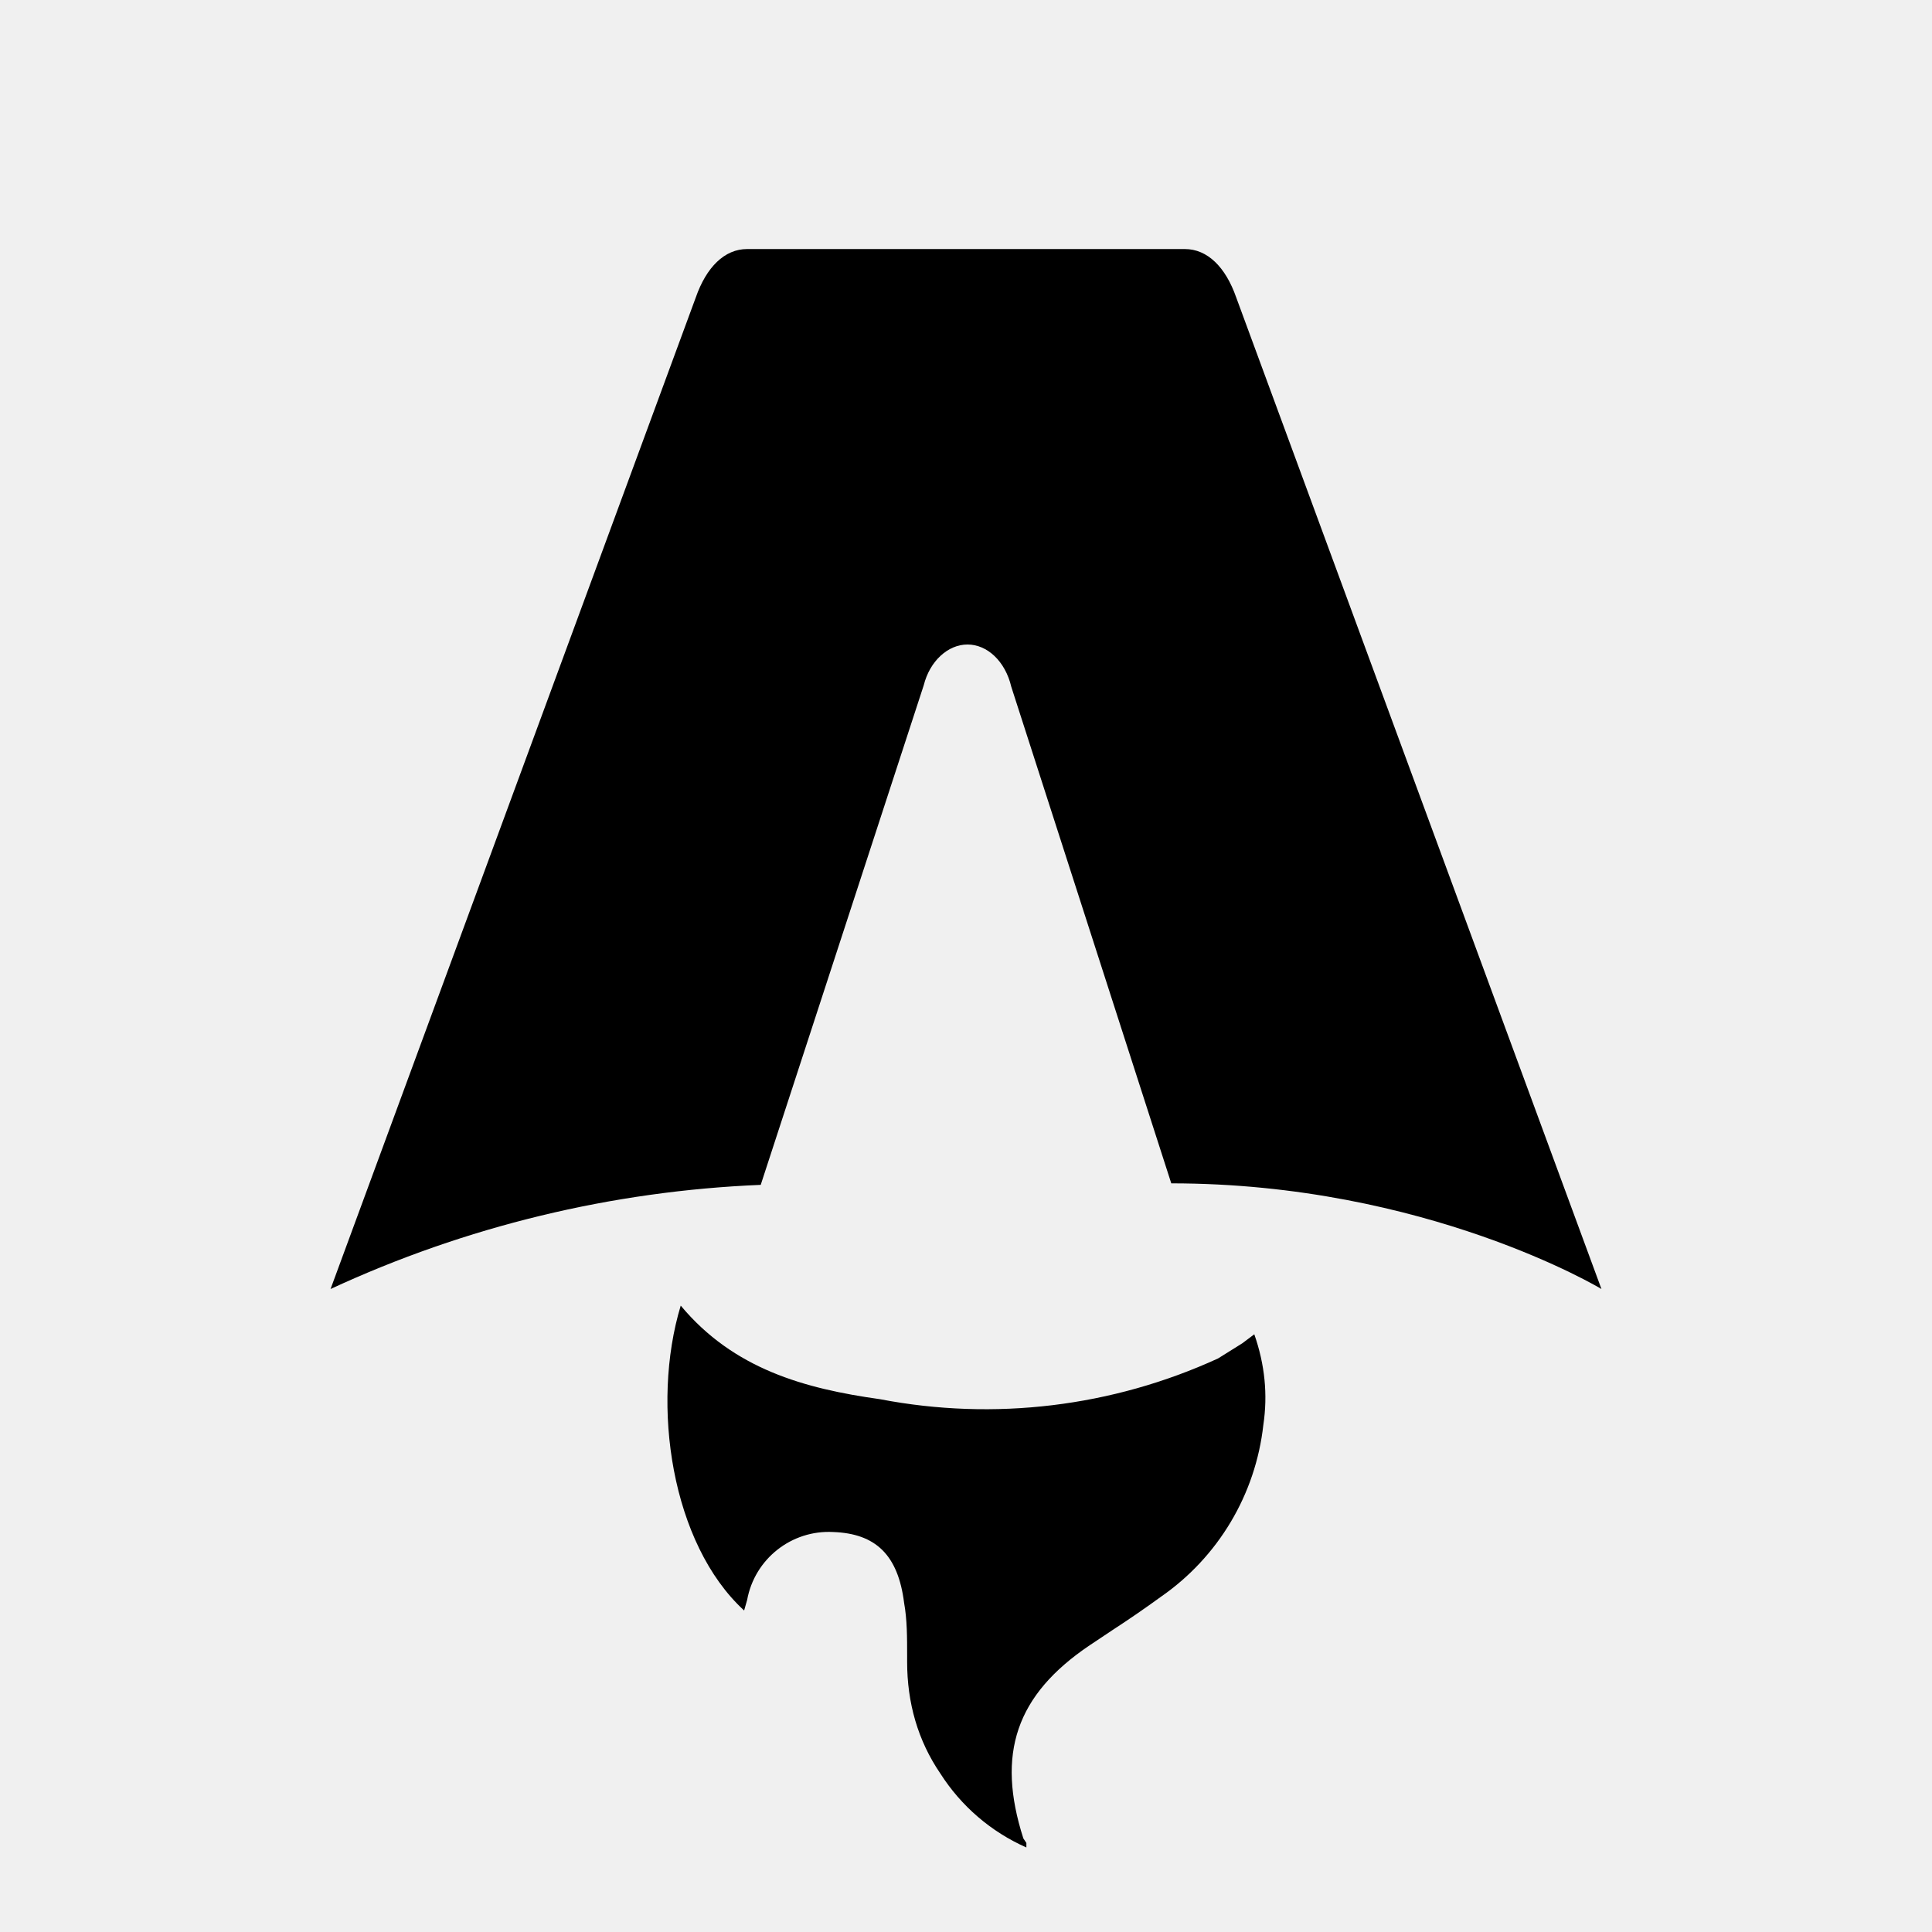
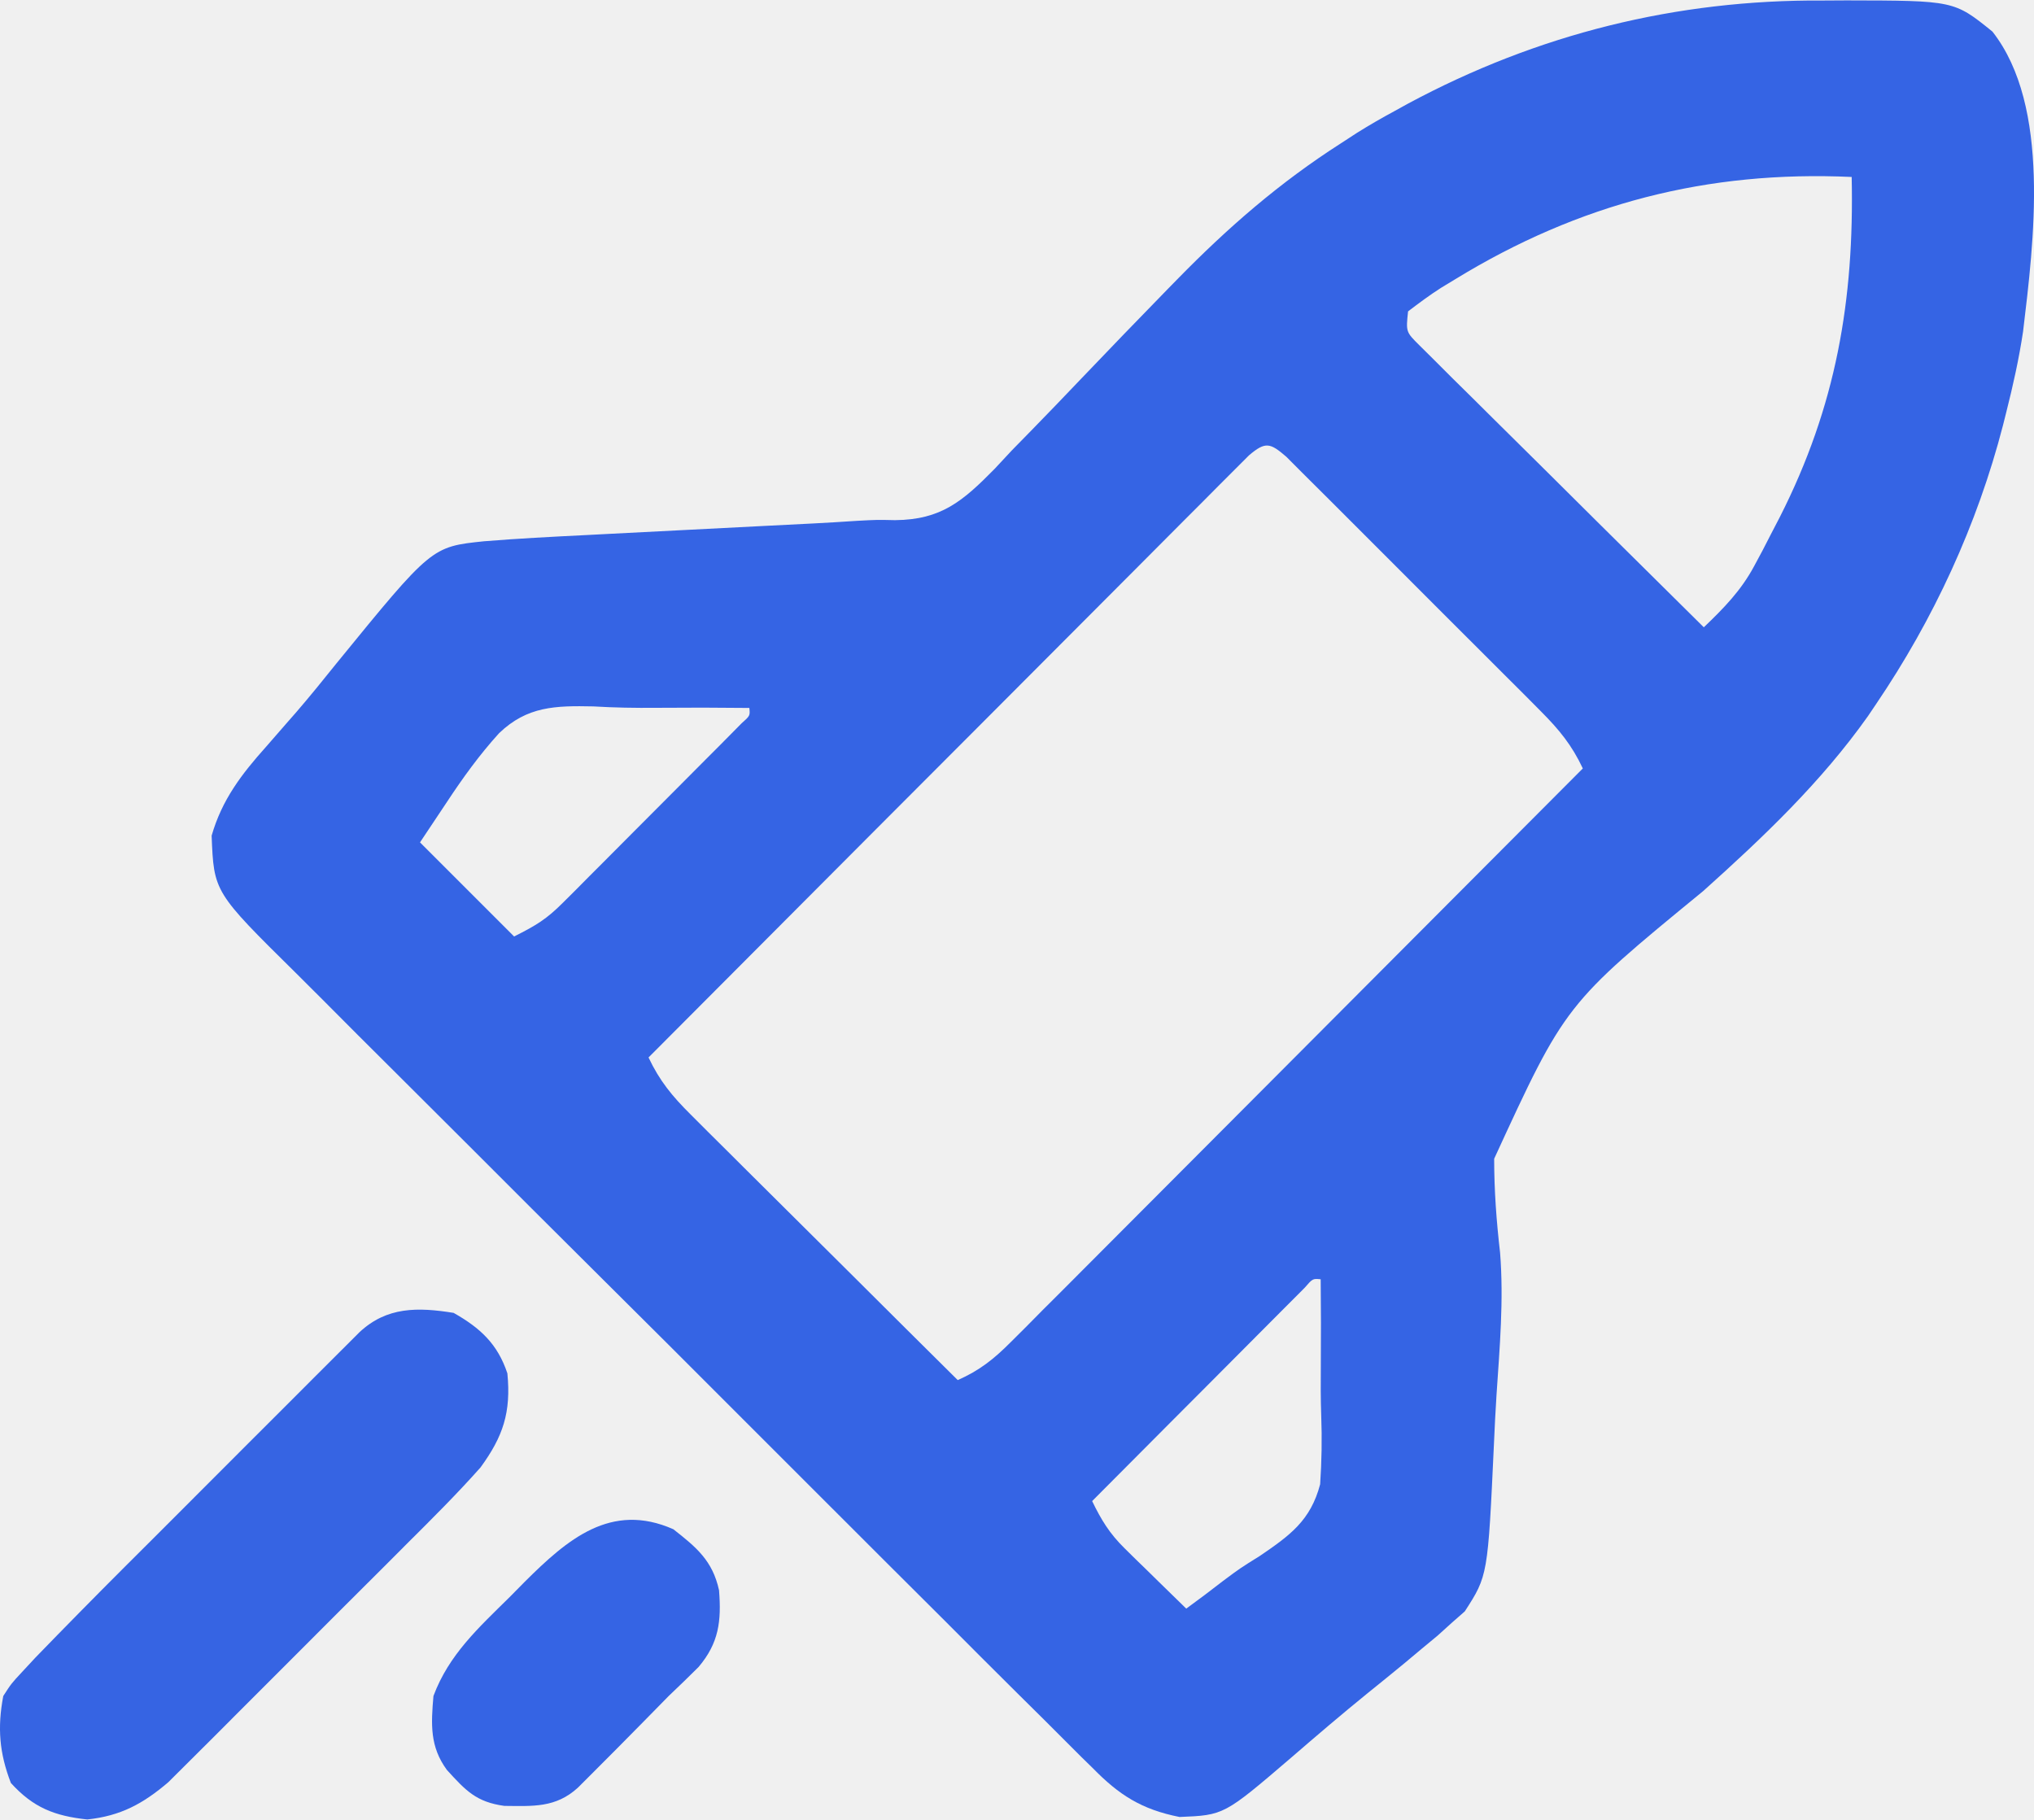
- <svg xmlns="http://www.w3.org/2000/svg" fill="none" viewBox="0 0 128 128">
-   <path d="M50.4 78.5a75.1 75.1 0 0 0-28.5 6.9l24.2-65.7c.7-2 1.9-3.2 3.4-3.2h29c1.5 0 2.7 1.2 3.4 3.2l24.2 65.7s-11.6-7-28.5-7L67 45.5c-.4-1.7-1.6-2.8-2.9-2.8-1.3 0-2.5 1.1-2.9 2.7L50.4 78.5Zm-1.1 28.2Zm-4.2-20.2c-2 6.6-.6 15.8 4.2 20.2a17.5 17.5 0 0 1 .2-.7 5.5 5.5 0 0 1 5.7-4.5c2.8.1 4.3 1.5 4.7 4.7.2 1.1.2 2.3.2 3.5v.4c0 2.7.7 5.2 2.2 7.4a13 13 0 0 0 5.7 4.9v-.3l-.2-.3c-1.8-5.6-.5-9.5 4.4-12.8l1.5-1a73 73 0 0 0 3.2-2.2 16 16 0 0 0 6.8-11.4c.3-2 .1-4-.6-6l-.8.6-1.6 1a37 37 0 0 1-22.4 2.7c-5-.7-9.7-2-13.2-6.2Z" />
+ <svg xmlns="http://www.w3.org/2000/svg" version="1.2" viewBox="18.513 2.727 302.612 270.648" width="304" height="272">
  <style>
-         path { fill: #000; }
-         @media (prefers-color-scheme: dark) {
-             path { fill: #FFF; }
-         }
-     </style>
+ 		.s0 { fill: #3564e4 } 
+ 		.s1 { fill: #3664e3 } 
+ 	</style>
+   <g id="Layer 1">
+     <path id="path1" class="s0" d="m289.75 2.75c1.73-0.01 1.73-0.01 3.5-0.02 15.98 0.03 15.98 0.03 21.69 4.64 8.73 11.12 6.15 31.32 4.56 44.62-0.61 4.07-1.49 8.02-2.5 12.01q-0.24 0.96-0.49 1.95c-3.82 14.79-10.32 28.86-18.89 41.49-0.59 0.88-0.59 0.88-1.2 1.78-6.97 9.84-15.59 18.02-24.52 26.03-20.5 16.81-20.5 16.81-31.09 39.82 0 4.71 0.34 9.3 0.88 13.97 0.56 7.07-0.06 14.11-0.53 21.17q-0.23 3.62-0.38 7.23c-0.91 19.66-0.91 19.66-4.34 24.97q-0.92 0.81-1.88 1.65-1.07 0.96-2.17 1.96-1.18 0.97-2.39 1.98-1.24 1.04-2.52 2.11-2.72 2.24-5.47 4.45c-3.87 3.14-7.65 6.37-11.42 9.63-9.97 8.54-9.97 8.54-16.59 8.81-5.67-1.13-8.99-3.26-12.95-7.31q-0.83-0.81-1.69-1.65-2.77-2.75-5.52-5.52-1.99-1.97-3.98-3.94-5.4-5.36-10.76-10.75-4.49-4.49-9-8.97-10.61-10.58-21.2-21.19-10.91-10.94-21.88-21.83-9.42-9.36-18.8-18.76-5.6-5.61-11.22-11.19-5.29-5.25-10.54-10.54-1.92-1.94-3.87-3.86c-12.26-12.1-12.26-12.1-12.59-20.49 1.54-5.36 4.46-9.16 8.12-13.25q1.49-1.7 2.97-3.41 0.74-0.84 1.49-1.7c2.07-2.4 4.06-4.86 6.04-7.33 14.11-17.3 14.11-17.3 21.92-18.11 5.04-0.41 10.09-0.67 15.14-0.92 1.81-0.09 1.81-0.09 3.66-0.19q5.77-0.3 11.53-0.59 5.76-0.29 11.52-0.59 3.57-0.19 7.14-0.36 3.25-0.17 6.5-0.39c2.97-0.16 2.97-0.16 5.64-0.1 6.86-0.06 10.06-2.8 14.79-7.6q1.29-1.38 2.61-2.8 1.41-1.44 2.81-2.87 3.69-3.78 7.33-7.61 6.49-6.8 13.05-13.52 0.7-0.71 1.42-1.45c7.54-7.71 15.24-14.4 24.32-20.21q1.19-0.77 2.41-1.57 2.74-1.71 5.59-3.24 0.98-0.54 1.99-1.1c19.27-10.35 39.91-15.49 61.76-15.34zm-54.69 41.44q-1.05 0.64-2.13 1.29c-1.71 1.09-3.33 2.3-4.93 3.52-0.32 3.05-0.32 3.05 1.67 5.03q1.17 1.16 2.37 2.35 1.31 1.31 2.67 2.67 1.46 1.43 2.91 2.87 1.49 1.47 2.96 2.94 3.9 3.88 7.82 7.74 3.98 3.95 7.96 7.91 7.81 7.75 15.64 15.49c2.99-2.86 5.54-5.46 7.5-9.12q0.61-1.14 1.24-2.31c0.62-1.21 0.62-1.21 1.26-2.45q0.65-1.25 1.32-2.54c8.37-16.51 11.07-32.24 10.68-50.58-21.45-0.98-40.56 3.95-58.94 15.19zm-30.73 26.23q-1 1-2.03 2.03-1.14 1.15-2.32 2.32-1.26 1.27-2.56 2.58-1.33 1.33-2.69 2.69-3.66 3.66-7.31 7.34-3.81 3.83-7.63 7.65-7.24 7.24-14.46 14.5-8.23 8.26-16.47 16.5-16.94 16.98-33.86 33.97c1.65 3.49 3.52 5.76 6.27 8.49q1.31 1.32 2.67 2.67 1.44 1.43 2.88 2.86 1.48 1.47 2.95 2.94 3.88 3.86 7.76 7.71 3.97 3.94 7.93 7.88 7.76 7.74 15.54 15.45c3.23-1.42 5.38-3.13 7.86-5.62q1.13-1.12 2.29-2.28c1.22-1.23 1.22-1.23 2.47-2.5q1.3-1.29 2.64-2.63 3.56-3.57 7.12-7.14 3.72-3.74 7.45-7.47 7.05-7.07 14.1-14.14 8.02-8.06 16.05-16.1 16.52-16.55 33.02-33.12c-1.64-3.48-3.51-5.76-6.23-8.49q-1.31-1.32-2.65-2.67-1.44-1.43-2.87-2.86-1.47-1.47-2.94-2.94-3.07-3.07-6.15-6.14-3.95-3.94-7.89-7.9-3.03-3.03-6.06-6.06-1.46-1.45-2.91-2.91-2.03-2.03-4.07-4.05-1.15-1.15-2.33-2.34c-2.42-2.09-3.11-2.31-5.57-0.22zm-97.54 37.35c-5.65-0.12-9.84-0.03-14.02 3.98-2.91 3.2-5.39 6.64-7.77 10.25-1.32 1.98-2.64 3.96-4 6 4.62 4.62 9.24 9.24 14 14 3.29-1.65 4.83-2.58 7.3-5.06q0.93-0.92 1.88-1.87 0.98-0.99 1.99-2.01 1.02-1.02 2.07-2.07 2.16-2.16 4.31-4.33 3.3-3.33 6.63-6.65 2.09-2.1 4.18-4.2 0.99-1 2.02-2.02 0.9-0.92 1.84-1.86 0.8-0.81 1.63-1.65c1.26-1.12 1.26-1.12 1.15-2.28q-6.91-0.08-13.82-0.02c-3.14 0.03-6.25-0.02-9.39-0.21zm105.84 86.48q-0.87 0.88-1.77 1.78-0.99 0.99-2 2-1.07 1.08-2.18 2.19-1.09 1.09-2.21 2.22-3.52 3.53-7.03 7.06-2.38 2.39-4.76 4.77-5.84 5.86-11.68 11.73c1.35 2.8 2.6 4.84 4.82 7.02q0.8 0.78 1.62 1.6 0.83 0.8 1.68 1.63 0.85 0.83 1.71 1.68 2.08 2.04 4.17 4.07 2.78-2.02 5.49-4.13c2.51-1.87 2.51-1.87 5.46-3.71 4.49-3.06 7.55-5.27 8.97-10.66 0.23-3.45 0.29-6.77 0.16-10.22-0.09-2.44-0.08-4.87-0.06-7.32q0.05-6.48-0.02-12.96c-1.19-0.11-1.19-0.11-2.37 1.25z" />
+     <path id="path17" class="s1" d="m86 198c3.98 2.25 6.55 4.64 8 9 0.56 5.8-0.63 9.38-4 14-3.48 3.92-7.18 7.6-10.9 11.3q-1.62 1.62-3.23 3.24-3.38 3.39-6.78 6.76-4.33 4.31-8.64 8.65-3.33 3.35-6.68 6.68-1.59 1.59-3.18 3.19-2.23 2.24-4.47 4.45-1.27 1.26-2.57 2.56c-3.78 3.22-7.09 5.01-12.05 5.54-4.88-0.52-8.05-1.77-11.37-5.43-1.72-4.47-2.02-8.24-1.13-12.94 1.2-1.86 1.2-1.86 2.84-3.62q0.96-1.03 1.94-2.09 6.61-6.82 13.33-13.54 1.6-1.59 3.19-3.18 3.31-3.32 6.63-6.63 4.25-4.24 8.49-8.5 3.28-3.28 6.56-6.55 1.57-1.57 3.13-3.14 2.18-2.18 4.37-4.36 1.23-1.23 2.5-2.5c4.08-3.82 8.67-3.75 14.02-2.89z" />
+     <path id="path18" class="s0" d="m118.69 230.19c3.42 2.68 5.84 4.67 6.8 9.08 0.36 4.61-0.02 7.84-3.05 11.42q-2.19 2.18-4.44 4.31-1.87 1.89-3.73 3.8-4 4.07-8.04 8.1-0.86 0.86-1.74 1.74c-3.29 3.01-6.67 2.75-10.94 2.71-4.17-0.57-5.74-2.26-8.55-5.35-2.55-3.47-2.36-6.79-2-11 2.29-6.15 6.73-10.17 11.31-14.69q1.12-1.13 2.27-2.3c6.32-6.29 12.82-11.93 22.11-7.82z" />
+   </g>
</svg>
